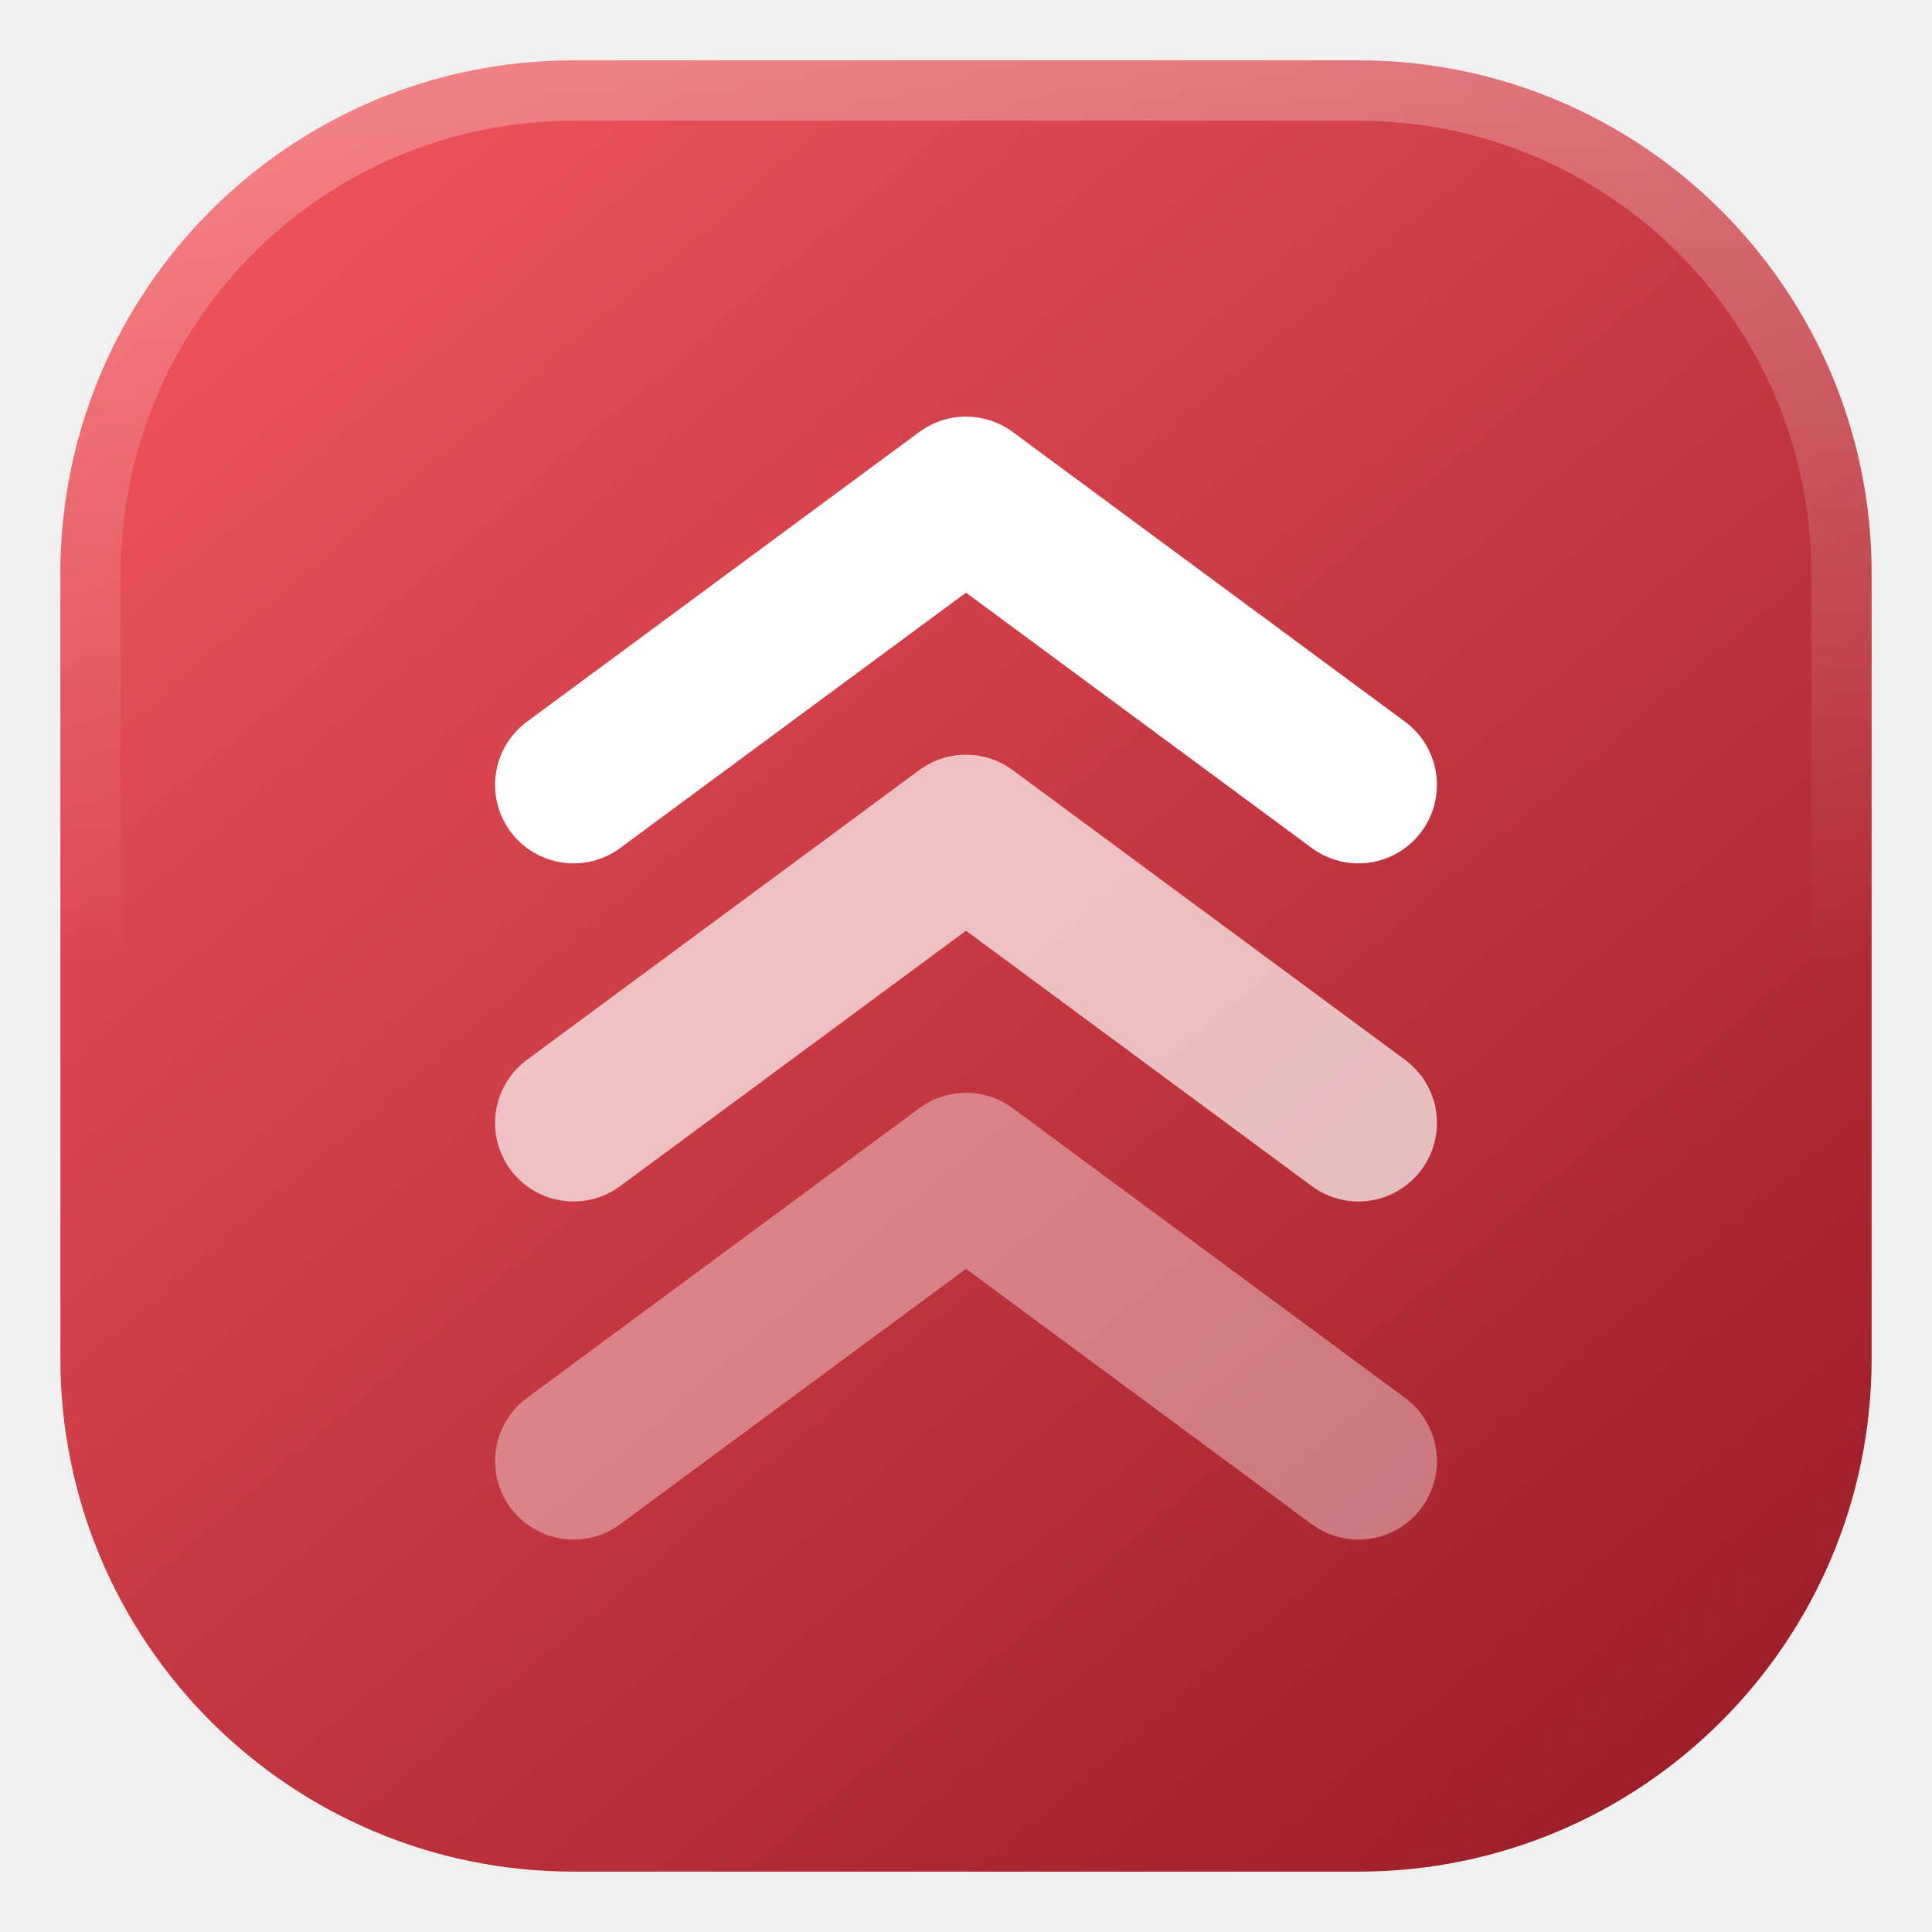
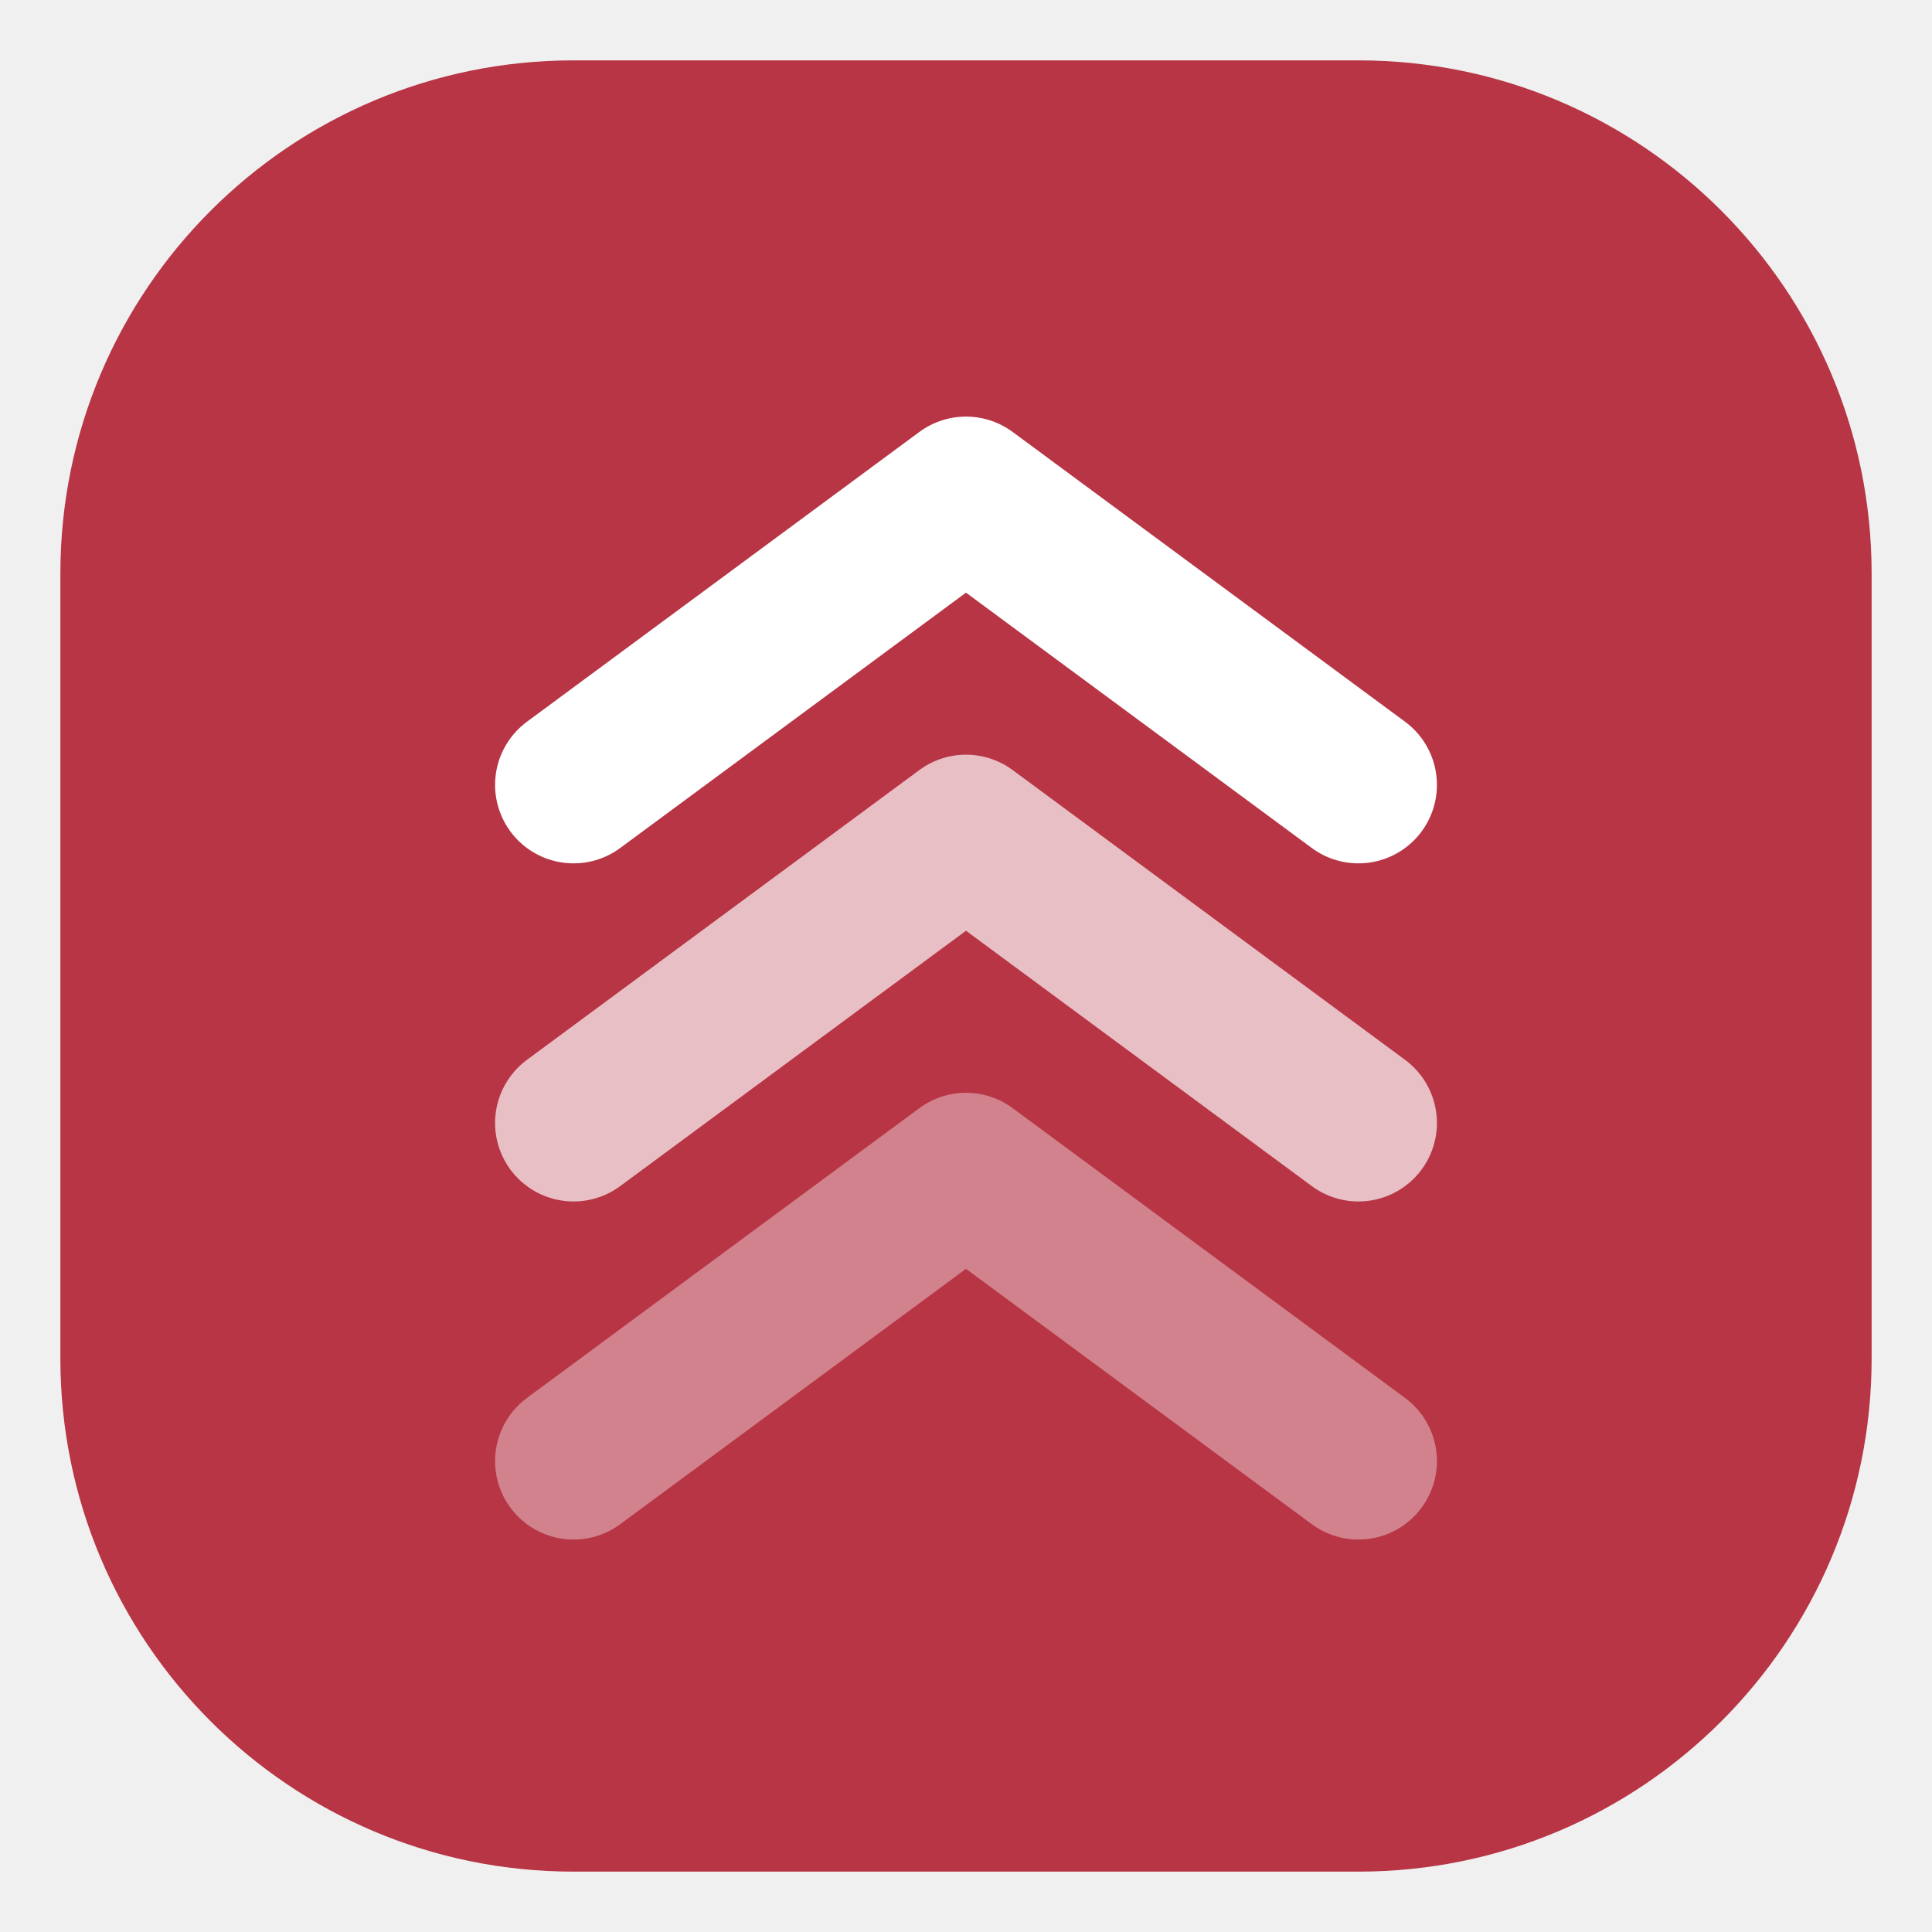
<svg xmlns="http://www.w3.org/2000/svg" viewBox="0 0 32 32" fill="none">
-   <defs>
-     <linearGradient id="t" x1="4" y1="2" x2="28" y2="30" gradientUnits="userSpaceOnUse">
-       <stop stop-color="#f0545b" />
-       <stop offset="1" stop-color="#9c1d29" />
-     </linearGradient>
-     <linearGradient id="s" x1="16" y1="1" x2="16" y2="16" gradientUnits="userSpaceOnUse">
-       <stop stop-color="#fff" stop-opacity=".28" />
-       <stop offset="1" stop-color="#fff" stop-opacity="0" />
-     </linearGradient>
-   </defs>
-   <rect x="1" y="1" width="30" height="30" rx="8.5" fill="url(#t)" />
-   <rect x="1.5" y="1.5" width="29" height="29" rx="8" stroke="url(#s)" />
+   <rect x="1" y="1" width="30" height="30" rx="8.5" fill="#b73545" />
  <path d="M9.5 24.2 16 19.4l6.5 4.8" stroke="#fff" stroke-opacity=".38" stroke-width="2.6" stroke-linecap="round" stroke-linejoin="round" />
  <path d="M9.5 18.6 16 13.8l6.5 4.8" stroke="#fff" stroke-opacity=".68" stroke-width="2.6" stroke-linecap="round" stroke-linejoin="round" />
  <path d="M9.5 13 16 8.2l6.5 4.8" stroke="#fff" stroke-width="2.6" stroke-linecap="round" stroke-linejoin="round" />
</svg>
